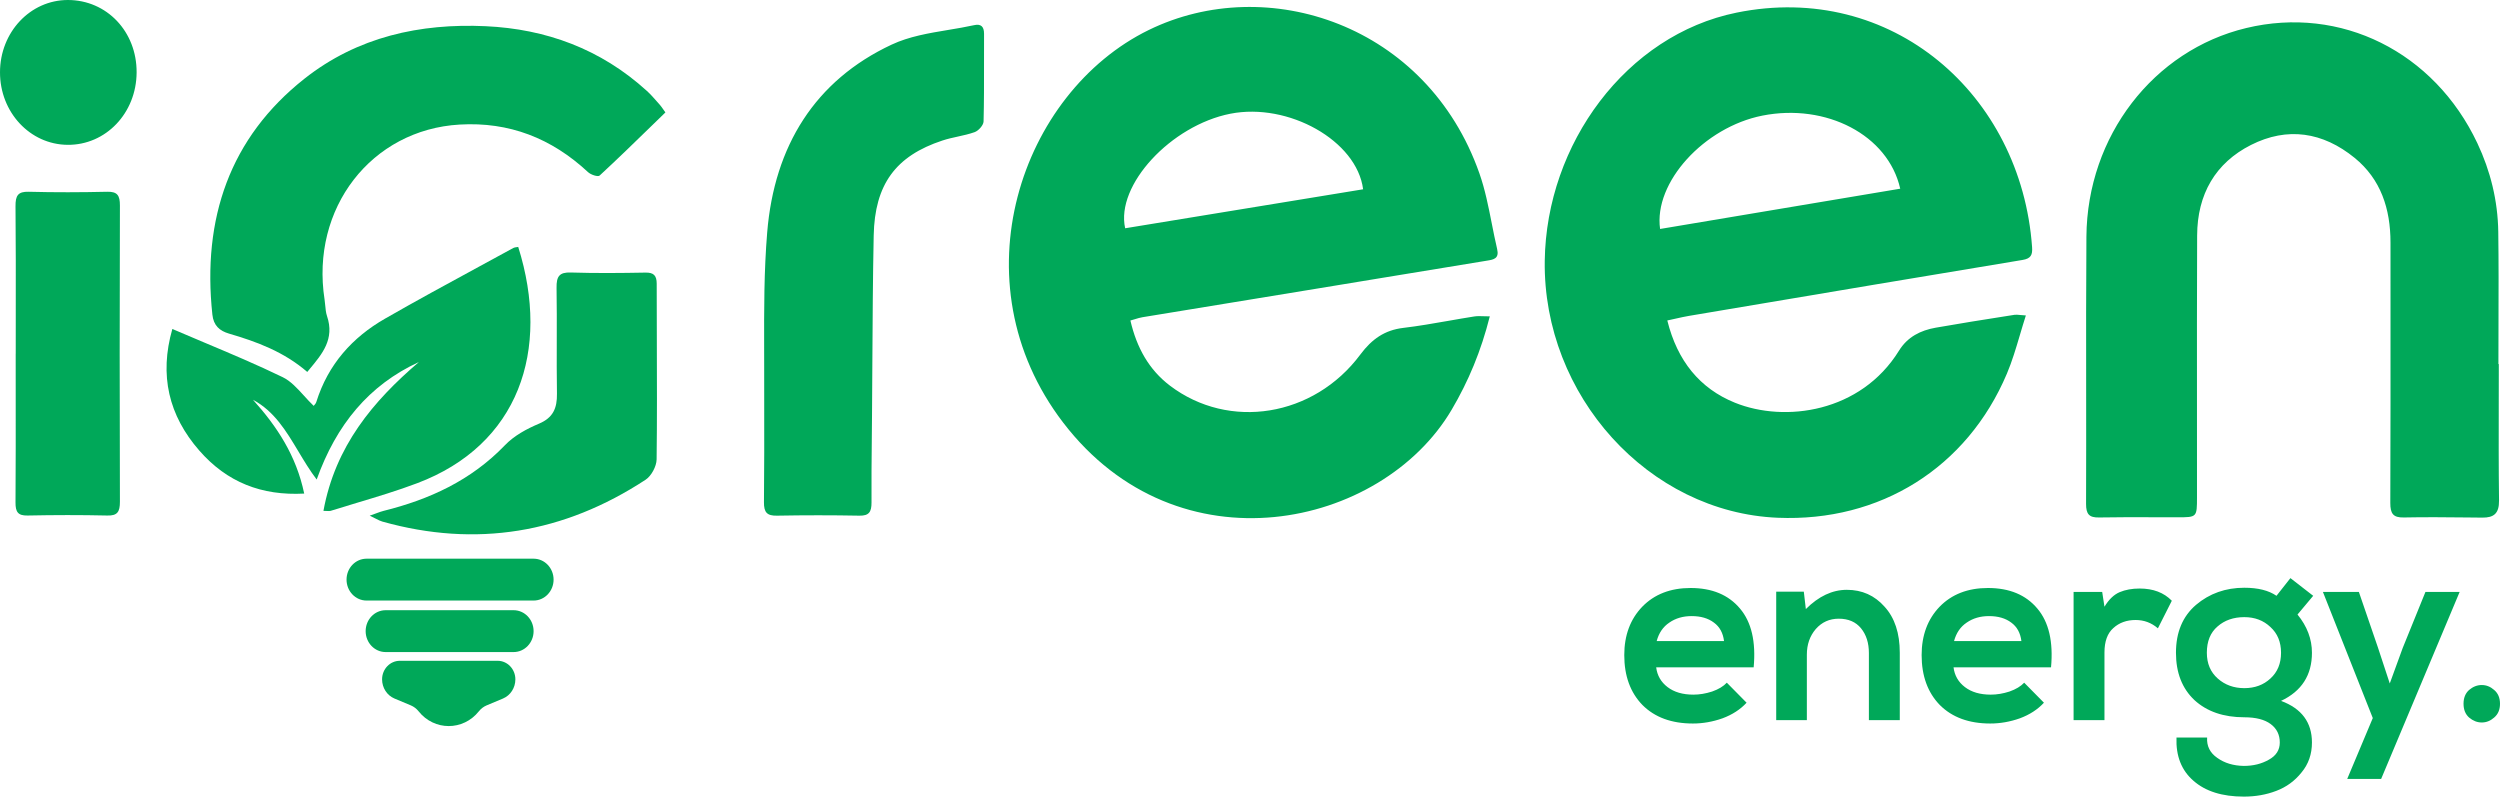
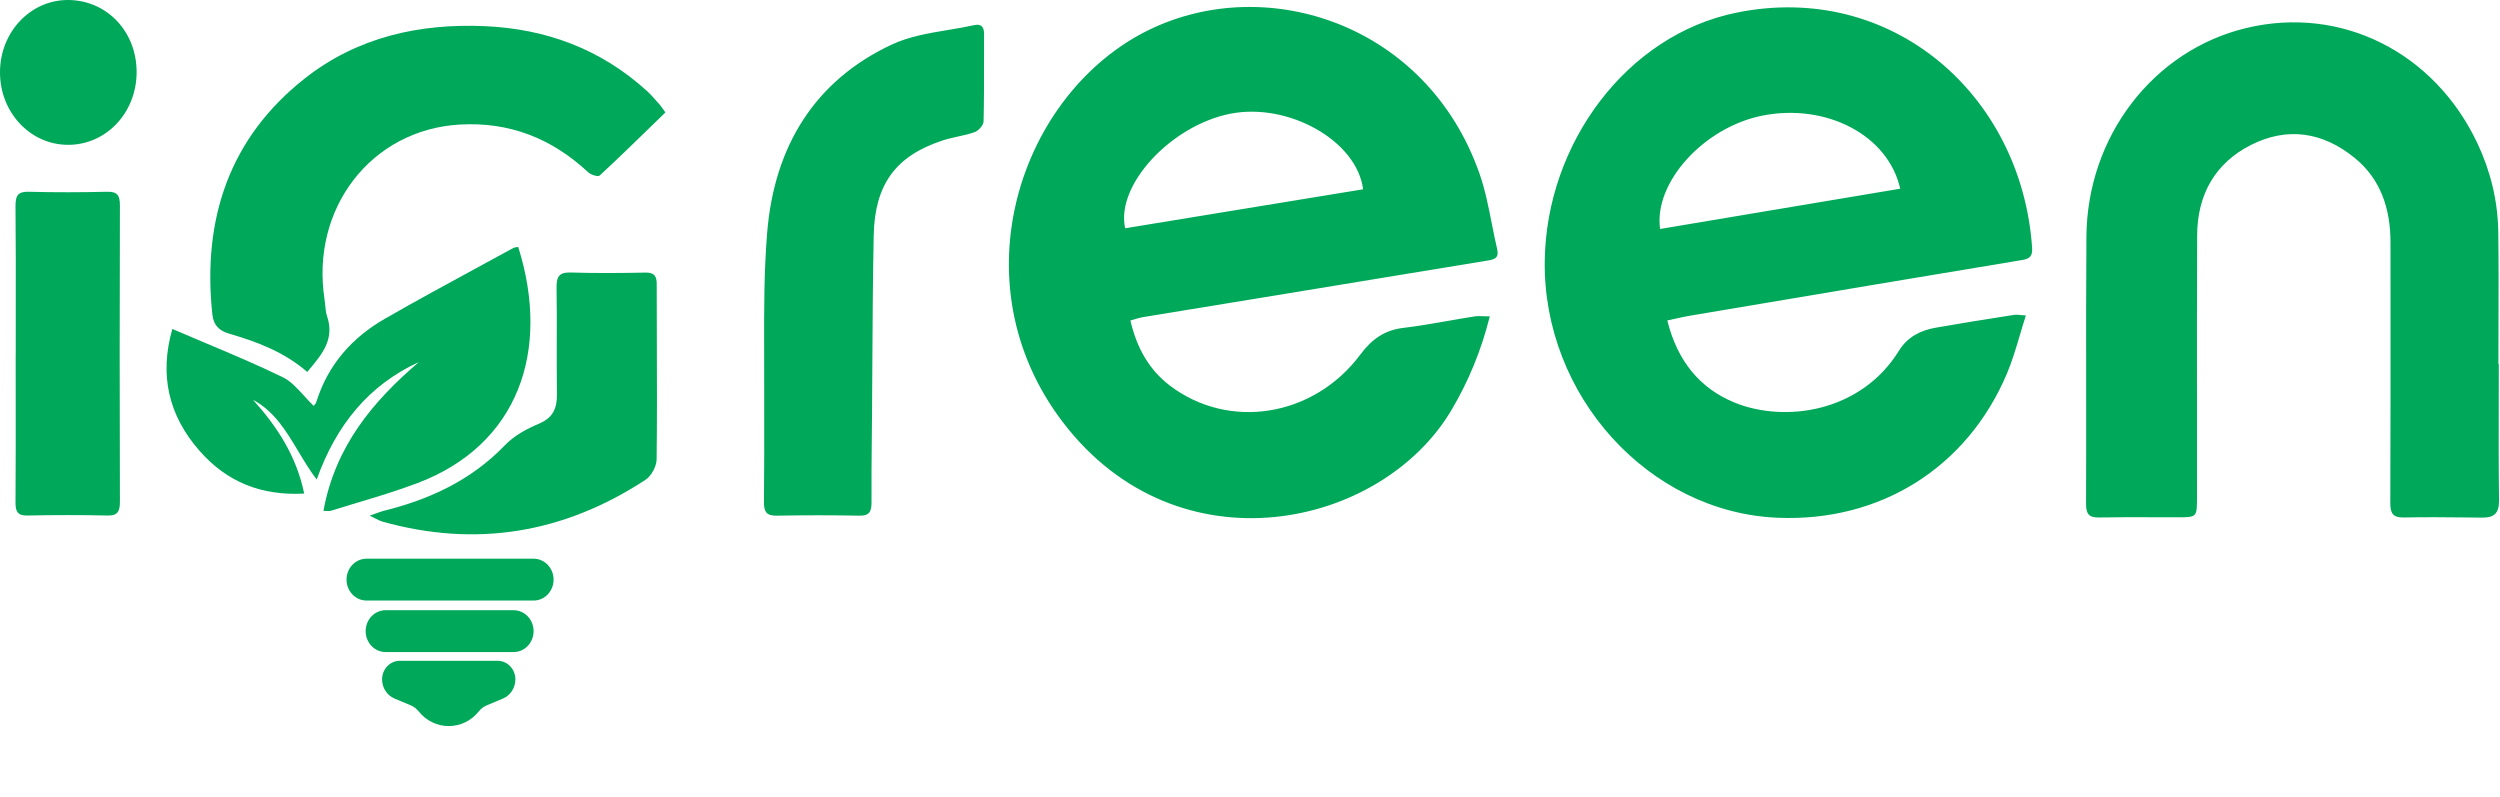
<svg xmlns="http://www.w3.org/2000/svg" width="295" height="94" viewBox="0 0 295 94" fill="none">
-   <path fill-rule="evenodd" clip-rule="evenodd" d="M270.27 68.218L268.625 70.305C267.709 69.671 266.444 69.354 264.83 69.354C262.621 69.354 260.719 70.029 259.124 71.379C257.552 72.73 256.764 74.612 256.764 77.027C256.764 79.38 257.491 81.242 258.945 82.613C260.418 83.963 262.381 84.639 264.83 84.639C266.185 84.639 267.222 84.905 267.939 85.437C268.656 85.969 269.015 86.695 269.015 87.616C269.015 88.496 268.586 89.171 267.728 89.642C266.873 90.133 265.887 90.378 264.772 90.378C263.537 90.358 262.49 90.041 261.634 89.427C260.777 88.834 260.379 88.035 260.44 87.033H256.825C256.745 89.202 257.411 90.9 258.826 92.128C260.239 93.376 262.221 94 264.772 94C266.146 94 267.421 93.775 268.596 93.325C269.79 92.875 270.786 92.148 271.583 91.146C272.4 90.163 272.81 88.987 272.81 87.616C272.81 85.242 271.593 83.605 269.163 82.705C271.593 81.559 272.81 79.666 272.81 77.027C272.81 75.41 272.24 73.906 271.106 72.515L272.957 70.305L270.27 68.218ZM261.664 73.927C262.499 73.19 263.556 72.822 264.83 72.822C266.066 72.822 267.091 73.211 267.908 73.988C268.746 74.746 269.163 75.758 269.163 77.027C269.163 78.295 268.746 79.308 267.908 80.066C267.091 80.823 266.066 81.201 264.83 81.201C263.597 81.201 262.55 80.823 261.695 80.066C260.837 79.308 260.408 78.295 260.408 77.027C260.408 75.676 260.828 74.643 261.664 73.927ZM286.204 69.845H290.239L280.975 91.913H276.972L279.989 84.731L274.103 69.845H278.346L280.588 76.382L281.993 80.649L283.515 76.474L286.204 69.845ZM291.353 84.669C290.917 84.281 290.697 83.739 290.697 83.043C290.697 82.347 290.917 81.805 291.353 81.416C291.814 81.027 292.31 80.833 292.848 80.833C293.386 80.833 293.873 81.027 294.312 81.416C294.77 81.805 295 82.347 295 83.043C295 83.739 294.77 84.281 294.312 84.669C293.873 85.058 293.386 85.253 292.848 85.253C292.31 85.253 291.814 85.058 291.353 84.669ZM244.683 69.845H248.058L248.327 71.594C248.846 70.735 249.442 70.162 250.12 69.875C250.796 69.589 251.584 69.446 252.48 69.446C254.074 69.446 255.339 69.927 256.275 70.888L254.632 74.142C253.873 73.487 252.999 73.16 252.003 73.16C250.946 73.16 250.069 73.477 249.374 74.111C248.676 74.725 248.327 75.686 248.327 76.996V84.976H244.683V69.845ZM230.517 78.746H242.021C242.3 75.718 241.762 73.405 240.407 71.809C239.053 70.193 237.111 69.384 234.581 69.384C232.21 69.384 230.308 70.121 228.874 71.594C227.459 73.067 226.752 74.971 226.752 77.303C226.752 79.759 227.47 81.723 228.904 83.196C230.358 84.649 232.34 85.375 234.85 85.375C236.025 85.375 237.19 85.171 238.346 84.761C239.501 84.332 240.447 83.718 241.184 82.92L238.854 80.557C238.455 80.986 237.878 81.334 237.121 81.6C236.364 81.846 235.627 81.968 234.91 81.968C233.654 81.968 232.639 81.672 231.862 81.078C231.085 80.485 230.637 79.708 230.517 78.746ZM238.525 75.646H230.577C230.836 74.684 231.334 73.958 232.071 73.466C232.808 72.955 233.684 72.699 234.7 72.699C235.776 72.699 236.652 72.955 237.33 73.466C238.007 73.958 238.405 74.684 238.525 75.646ZM224.174 84.976H220.529V77.058C220.529 75.871 220.22 74.899 219.603 74.142C218.985 73.385 218.109 73.006 216.973 73.006C215.878 73.006 214.971 73.415 214.254 74.234C213.557 75.052 213.209 76.055 213.209 77.242V84.976H209.593V69.814H212.85L213.089 71.871C214.603 70.356 216.216 69.599 217.93 69.599C219.722 69.599 221.206 70.264 222.382 71.594C223.577 72.904 224.174 74.715 224.174 77.027V84.976ZM195.429 78.746H206.932C207.211 75.718 206.673 73.405 205.319 71.809C203.964 70.193 202.022 69.384 199.492 69.384C197.122 69.384 195.219 70.121 193.785 71.594C192.371 73.067 191.664 74.971 191.664 77.303C191.664 79.759 192.381 81.723 193.815 83.196C195.269 84.649 197.251 85.375 199.761 85.375C200.936 85.375 202.102 85.171 203.257 84.761C204.412 84.332 205.359 83.718 206.096 82.92L203.765 80.557C203.367 80.986 202.789 81.334 202.032 81.6C201.275 81.846 200.538 81.968 199.821 81.968C198.566 81.968 197.55 81.672 196.773 81.078C195.996 80.485 195.548 79.708 195.429 78.746ZM203.436 75.646H195.488C195.747 74.684 196.245 73.958 196.982 73.466C197.719 72.955 198.596 72.699 199.612 72.699C200.688 72.699 201.564 72.955 202.241 73.466C202.918 73.958 203.317 74.684 203.436 75.646Z" fill="#00A859" />
-   <path fill-rule="evenodd" clip-rule="evenodd" d="M7.974 17.09C12.488 17.129 16.095 13.348 16.121 8.551C16.147 3.732 12.603 0 8.005 0C3.57 0.005 0.005 3.798 5.80897e-06 8.529C-0.005 13.249 3.539 17.052 7.974 17.09ZM171.291 48.357C173.278 44.987 174.767 41.425 175.795 37.331H175.8C175.546 37.331 175.315 37.323 175.1 37.316C174.679 37.3 174.319 37.288 173.965 37.342C172.946 37.502 171.929 37.68 170.913 37.858C169.139 38.169 167.366 38.48 165.582 38.692C163.386 38.956 161.876 40.015 160.523 41.832C155.029 49.213 145.026 50.799 138.048 45.503C135.584 43.626 134.137 41.047 133.387 37.82C133.579 37.767 133.756 37.713 133.923 37.663C134.244 37.564 134.531 37.477 134.824 37.43C138.444 36.834 142.065 36.242 145.687 35.649L145.701 35.647C149.317 35.055 152.934 34.463 156.549 33.868C158.597 33.531 160.645 33.193 162.694 32.855C166.953 32.152 171.212 31.449 175.475 30.756C176.277 30.63 176.927 30.504 176.66 29.373C176.426 28.378 176.227 27.37 176.028 26.363C175.634 24.363 175.239 22.363 174.573 20.466C168.397 2.881 149.519 -3.287 135.553 3.54C120.475 10.911 112.726 33.22 125.445 49.855C139.018 67.61 163.04 62.347 171.291 48.357ZM145.183 13.419C152.02 12.074 160.114 16.591 160.848 22.337H160.843C155.732 23.174 150.619 24.012 145.508 24.849L145.479 24.854L145.388 24.869L145.381 24.87L145.374 24.871C141.171 25.56 136.969 26.249 132.769 26.936C131.626 21.832 138.195 14.796 145.183 13.419ZM204.713 47.517C200.582 45.843 197.929 42.594 196.744 37.825V37.814C197.088 37.742 197.412 37.67 197.724 37.6L197.724 37.6L197.725 37.599C198.269 37.477 198.777 37.364 199.287 37.276C200.719 37.035 202.151 36.794 203.583 36.552C215.273 34.581 226.964 32.61 238.659 30.674C239.629 30.515 239.854 30.098 239.786 29.165C238.502 11.147 223.209 -2.234 204.907 1.493C191.9 4.138 182.469 16.981 182.28 30.773C182.06 46.683 194.548 60.459 209.767 61.095C221.851 61.606 232.111 55.201 236.813 44.093C237.429 42.636 237.883 41.104 238.353 39.514C238.576 38.762 238.803 37.997 239.052 37.222C238.771 37.205 238.552 37.185 238.372 37.168C238.073 37.14 237.883 37.123 237.699 37.15C237.406 37.196 237.113 37.242 236.82 37.289C234.013 37.73 231.2 38.174 228.399 38.67C226.648 38.983 225.096 39.735 224.084 41.376C219.581 48.664 210.621 49.91 204.713 47.517ZM207.953 13.644C215.486 12.151 222.805 15.932 224.226 22.266C220.008 22.974 215.811 23.678 211.625 24.379L211.613 24.381C206.36 25.262 201.125 26.14 195.89 27.019C195.114 21.509 201.101 15.005 207.953 13.644ZM294.859 42.957C294.859 44.438 294.857 45.918 294.852 47.399V47.4V47.4V47.4C294.845 51.286 294.835 55.171 294.886 59.054C294.905 60.612 294.256 61.09 292.919 61.079C292.349 61.074 291.777 61.068 291.208 61.062H291.205C288.688 61.035 286.168 61.009 283.65 61.062C282.383 61.09 282.051 60.596 282.056 59.334C282.085 51.458 282.083 43.585 282.08 35.711V35.711V35.71V35.71C282.078 33.345 282.078 30.981 282.078 28.616C282.078 24.631 280.934 21.146 277.852 18.633C274.094 15.57 269.909 14.933 265.611 17.107C261.433 19.22 259.277 22.908 259.262 27.793C259.233 34.657 259.238 41.519 259.243 48.382V48.382V48.382V48.383C259.245 51.813 259.248 55.244 259.245 58.675C259.245 61.04 259.236 61.04 256.956 61.04C256.09 61.04 255.228 61.037 254.363 61.035H254.36C252.136 61.027 249.909 61.019 247.687 61.062C246.529 61.084 246.151 60.684 246.156 59.454C246.173 54.891 246.171 50.328 246.166 45.766C246.158 39.815 246.154 33.865 246.197 27.913C246.292 16.058 254.113 5.938 265.051 3.309C276.19 0.631 287.227 6.092 292.332 16.904C293.873 20.169 294.743 23.687 294.796 27.354C294.847 30.964 294.835 34.573 294.823 38.182V38.183V38.183V38.189C294.818 39.778 294.813 41.367 294.813 42.957H294.855H294.859ZM90.169 41.099V41.103C90.171 41.838 90.173 42.574 90.173 43.313V43.489C90.173 44.855 90.175 46.22 90.177 47.585V47.6C90.183 51.482 90.189 55.364 90.147 59.246C90.131 60.481 90.524 60.87 91.677 60.849C94.922 60.788 98.168 60.788 101.413 60.849C102.545 60.87 102.844 60.404 102.839 59.301C102.823 56.802 102.848 54.303 102.872 51.804V51.803C102.881 50.91 102.89 50.018 102.897 49.125C102.913 47.072 102.925 45.017 102.937 42.962V42.956V42.949C102.966 37.897 102.995 32.842 103.096 27.793C103.216 21.75 105.696 18.397 111.211 16.58C111.802 16.384 112.411 16.25 113.02 16.117C113.691 15.97 114.361 15.822 115.007 15.592C115.458 15.433 116.05 14.78 116.061 14.335C116.119 12.066 116.117 9.797 116.114 7.527V7.526C116.113 6.349 116.111 5.172 116.118 3.995C116.124 3.095 115.72 2.799 114.949 2.969C113.947 3.19 112.923 3.36 111.898 3.531C109.59 3.914 107.281 4.298 105.219 5.263C96.175 9.495 91.368 17.228 90.529 27.419C90.15 32.002 90.159 36.512 90.169 41.099ZM1.86 37.202C1.866 32.917 1.872 28.63 1.83 24.346C1.819 23.084 2.113 22.59 3.397 22.628C6.48 22.71 9.573 22.699 12.656 22.628C13.846 22.601 14.155 23.056 14.15 24.258C14.113 35.91 14.113 47.561 14.15 59.207C14.15 60.393 13.861 60.865 12.661 60.832C9.526 60.761 6.38 60.766 3.245 60.832C2.123 60.854 1.824 60.415 1.83 59.295C1.861 54.907 1.857 50.516 1.853 46.126C1.852 44.663 1.851 43.201 1.851 41.738H1.856C1.856 40.227 1.858 38.714 1.86 37.202Z" fill="#00A859" />
+   <path fill-rule="evenodd" clip-rule="evenodd" d="M7.974 17.09C12.488 17.129 16.095 13.348 16.121 8.551C16.147 3.732 12.603 0 8.005 0C3.57 0.005 0.005 3.798 5.80897e-06 8.529C-0.005 13.249 3.539 17.052 7.974 17.09ZM171.291 48.357C173.278 44.987 174.767 41.425 175.795 37.331H175.8C175.546 37.331 175.315 37.323 175.1 37.316C174.679 37.3 174.319 37.288 173.965 37.342C172.946 37.502 171.929 37.68 170.913 37.858C169.139 38.169 167.366 38.48 165.582 38.692C163.386 38.956 161.876 40.015 160.523 41.832C155.029 49.213 145.026 50.799 138.048 45.503C135.584 43.626 134.137 41.047 133.387 37.82C133.579 37.767 133.756 37.713 133.923 37.663C134.244 37.564 134.531 37.477 134.824 37.43C138.444 36.834 142.065 36.242 145.687 35.649L145.701 35.647C149.317 35.055 152.934 34.463 156.549 33.868C158.597 33.531 160.645 33.193 162.694 32.855C166.953 32.152 171.212 31.449 175.475 30.756C176.277 30.63 176.927 30.504 176.66 29.373C176.426 28.378 176.227 27.37 176.028 26.363C175.634 24.363 175.239 22.363 174.573 20.466C168.397 2.881 149.519 -3.287 135.553 3.54C120.475 10.911 112.726 33.22 125.445 49.855C139.018 67.61 163.04 62.347 171.291 48.357ZM145.183 13.419C152.02 12.074 160.114 16.591 160.848 22.337H160.843C155.732 23.174 150.619 24.012 145.508 24.849L145.479 24.854L145.388 24.869L145.381 24.87L145.374 24.871C141.171 25.56 136.969 26.249 132.769 26.936C131.626 21.832 138.195 14.796 145.183 13.419ZM204.713 47.517C200.582 45.843 197.929 42.594 196.744 37.825V37.814C197.088 37.742 197.412 37.67 197.724 37.6L197.725 37.599C198.269 37.477 198.777 37.364 199.287 37.276C200.719 37.035 202.151 36.794 203.583 36.552C215.273 34.581 226.964 32.61 238.659 30.674C239.629 30.515 239.854 30.098 239.786 29.165C238.502 11.147 223.209 -2.234 204.907 1.493C191.9 4.138 182.469 16.981 182.28 30.773C182.06 46.683 194.548 60.459 209.767 61.095C221.851 61.606 232.111 55.201 236.813 44.093C237.429 42.636 237.883 41.104 238.353 39.514C238.576 38.762 238.803 37.997 239.052 37.222C238.771 37.205 238.552 37.185 238.372 37.168C238.073 37.14 237.883 37.123 237.699 37.15C237.406 37.196 237.113 37.242 236.82 37.289C234.013 37.73 231.2 38.174 228.399 38.67C226.648 38.983 225.096 39.735 224.084 41.376C219.581 48.664 210.621 49.91 204.713 47.517ZM207.953 13.644C215.486 12.151 222.805 15.932 224.226 22.266C220.008 22.974 215.811 23.678 211.625 24.379L211.613 24.381C206.36 25.262 201.125 26.14 195.89 27.019C195.114 21.509 201.101 15.005 207.953 13.644ZM294.859 42.957C294.859 44.438 294.857 45.918 294.852 47.399V47.4C294.845 51.286 294.835 55.171 294.886 59.054C294.905 60.612 294.256 61.09 292.919 61.079C292.349 61.074 291.777 61.068 291.208 61.062H291.205C288.688 61.035 286.168 61.009 283.65 61.062C282.383 61.09 282.051 60.596 282.056 59.334C282.085 51.458 282.083 43.585 282.08 35.711V35.71C282.078 33.346 282.078 30.981 282.078 28.616C282.078 24.631 280.934 21.146 277.852 18.633C274.094 15.57 269.909 14.933 265.611 17.107C261.433 19.22 259.277 22.908 259.262 27.793C259.233 34.657 259.238 41.519 259.243 48.382V48.383C259.245 51.813 259.248 55.244 259.245 58.675C259.245 61.04 259.236 61.04 256.956 61.04C256.09 61.04 255.228 61.037 254.363 61.035H254.36C252.136 61.027 249.909 61.019 247.687 61.062C246.529 61.084 246.151 60.684 246.156 59.454C246.173 54.891 246.171 50.328 246.166 45.766C246.158 39.815 246.154 33.865 246.197 27.913C246.292 16.058 254.113 5.938 265.051 3.309C276.19 0.631 287.227 6.092 292.332 16.904C293.873 20.169 294.743 23.687 294.796 27.354C294.847 30.964 294.835 34.573 294.823 38.182V38.183V38.189C294.818 39.778 294.813 41.367 294.813 42.957H294.855H294.859ZM90.169 41.099V41.103C90.171 41.838 90.173 42.574 90.173 43.313V43.489C90.173 44.855 90.175 46.22 90.177 47.585V47.6C90.183 51.482 90.189 55.364 90.147 59.246C90.131 60.481 90.524 60.87 91.677 60.849C94.922 60.788 98.168 60.788 101.413 60.849C102.545 60.87 102.844 60.404 102.839 59.301C102.823 56.802 102.848 54.303 102.872 51.804V51.803C102.881 50.91 102.89 50.018 102.897 49.125C102.913 47.072 102.925 45.017 102.937 42.962V42.956V42.949C102.966 37.897 102.995 32.842 103.096 27.793C103.216 21.75 105.696 18.397 111.211 16.58C111.802 16.384 112.411 16.25 113.02 16.117C113.691 15.97 114.361 15.822 115.007 15.592C115.458 15.433 116.05 14.78 116.061 14.335C116.119 12.066 116.117 9.797 116.114 7.527C116.113 6.35 116.111 5.172 116.118 3.995C116.124 3.095 115.72 2.799 114.949 2.969C113.947 3.19 112.923 3.36 111.898 3.531C109.59 3.914 107.281 4.298 105.219 5.263C96.175 9.495 91.368 17.228 90.529 27.419C90.15 32.002 90.159 36.512 90.169 41.099ZM1.86 37.202C1.866 32.917 1.872 28.63 1.83 24.346C1.819 23.084 2.113 22.59 3.397 22.628C6.48 22.71 9.573 22.699 12.656 22.628C13.846 22.601 14.155 23.056 14.15 24.258C14.113 35.91 14.113 47.561 14.15 59.207C14.15 60.393 13.861 60.865 12.661 60.832C9.526 60.761 6.38 60.766 3.245 60.832C2.123 60.854 1.824 60.415 1.83 59.295C1.861 54.907 1.857 50.516 1.853 46.126C1.852 44.663 1.851 43.201 1.851 41.738H1.856C1.856 40.227 1.858 38.714 1.86 37.202Z" fill="#00A859" />
  <path fill-rule="evenodd" clip-rule="evenodd" d="M49.427 42.721C44.001 47.364 39.56 52.654 38.166 60.283H38.171C38.343 60.283 38.479 60.29 38.593 60.296C38.781 60.306 38.906 60.312 39.021 60.278C40.039 59.958 41.062 59.651 42.085 59.343C44.484 58.623 46.883 57.903 49.228 57.018C61.197 52.506 64.992 41.354 61.15 29.137C61.09 29.149 61.028 29.157 60.965 29.165C60.827 29.182 60.687 29.199 60.568 29.263C59.207 30.008 57.844 30.749 56.48 31.489C52.781 33.498 49.082 35.508 45.427 37.605C41.59 39.806 38.717 42.984 37.322 47.441C37.268 47.615 37.131 47.761 37.056 47.842C37.037 47.863 37.021 47.879 37.013 47.891C36.612 47.508 36.238 47.096 35.868 46.689C35.071 45.812 34.299 44.962 33.353 44.504C30.328 43.036 27.227 41.731 24.093 40.413C22.845 39.887 21.592 39.36 20.336 38.819C18.774 44.296 19.911 49.032 23.513 53.16C26.784 56.913 30.873 58.511 35.896 58.242C34.958 53.747 32.677 50.311 29.851 47.172C32.372 48.529 33.768 50.858 35.211 53.267C35.881 54.386 36.561 55.521 37.369 56.584C39.681 50.119 43.535 45.432 49.427 42.721ZM43.251 65.925C41.948 65.925 40.892 67.031 40.892 68.395C40.892 69.759 41.948 70.865 43.251 70.865H62.964C64.266 70.865 65.323 69.759 65.323 68.395C65.323 67.031 64.266 65.925 62.964 65.925H43.251ZM43.147 74.474C43.147 73.11 44.203 72.004 45.506 72.004H60.604C61.907 72.004 62.964 73.11 62.964 74.474C62.964 75.838 61.907 76.944 60.604 76.944H45.506C44.203 76.944 43.147 75.838 43.147 74.474ZM47.181 77.973C46.024 77.973 45.086 78.954 45.086 80.165C45.086 81.161 45.666 82.057 46.549 82.427L48.474 83.233C48.831 83.383 49.147 83.623 49.393 83.932C51.244 86.257 54.656 86.257 56.507 83.932C56.753 83.623 57.069 83.383 57.426 83.233L59.351 82.427C60.235 82.057 60.814 81.161 60.814 80.165C60.814 78.954 59.876 77.973 58.72 77.973H47.181Z" fill="#00A859" />
  <path fill-rule="evenodd" clip-rule="evenodd" d="M76.991 14.751C77.5 14.256 78.009 13.76 78.521 13.264H78.515C78.414 13.124 78.327 12.999 78.249 12.886C78.106 12.679 77.99 12.511 77.854 12.362C77.754 12.25 77.655 12.137 77.556 12.024C77.159 11.572 76.761 11.118 76.32 10.718C70.874 5.769 64.424 3.422 57.318 3.092C49.576 2.734 42.181 4.34 35.916 9.294C27.123 16.249 23.846 25.777 25.06 37.12C25.196 38.412 25.905 39.039 27.019 39.364C30.311 40.326 33.505 41.513 36.257 43.889C36.342 43.787 36.426 43.685 36.51 43.584C38.051 41.739 39.5 40.002 38.589 37.302C38.455 36.901 38.415 36.467 38.376 36.033C38.355 35.806 38.334 35.578 38.3 35.355C36.625 24.584 43.82 15.292 54.251 14.698C60.065 14.363 65.065 16.288 69.387 20.312C69.718 20.62 70.558 20.901 70.758 20.714C72.862 18.771 74.919 16.769 76.991 14.751ZM44.367 60.582C44.16 60.658 43.92 60.747 43.626 60.851C43.908 60.984 44.133 61.099 44.324 61.196C44.658 61.367 44.885 61.483 45.123 61.549C56.163 64.644 66.53 62.934 76.184 56.606C76.851 56.172 77.47 55.028 77.481 54.209C77.538 49.501 77.522 44.79 77.506 40.078C77.499 37.879 77.491 35.68 77.491 33.48C77.491 32.496 77.124 32.15 76.168 32.166C73.232 32.221 70.291 32.249 67.355 32.156C66.01 32.111 65.653 32.606 65.674 33.948C65.708 36.032 65.703 38.116 65.698 40.199C65.692 42.283 65.687 44.367 65.721 46.451C65.748 48.194 65.249 49.299 63.594 49.997C62.16 50.602 60.669 51.405 59.592 52.526C55.569 56.711 50.648 58.943 45.254 60.285C44.989 60.351 44.731 60.447 44.367 60.582Z" fill="#00A859" />
</svg>
